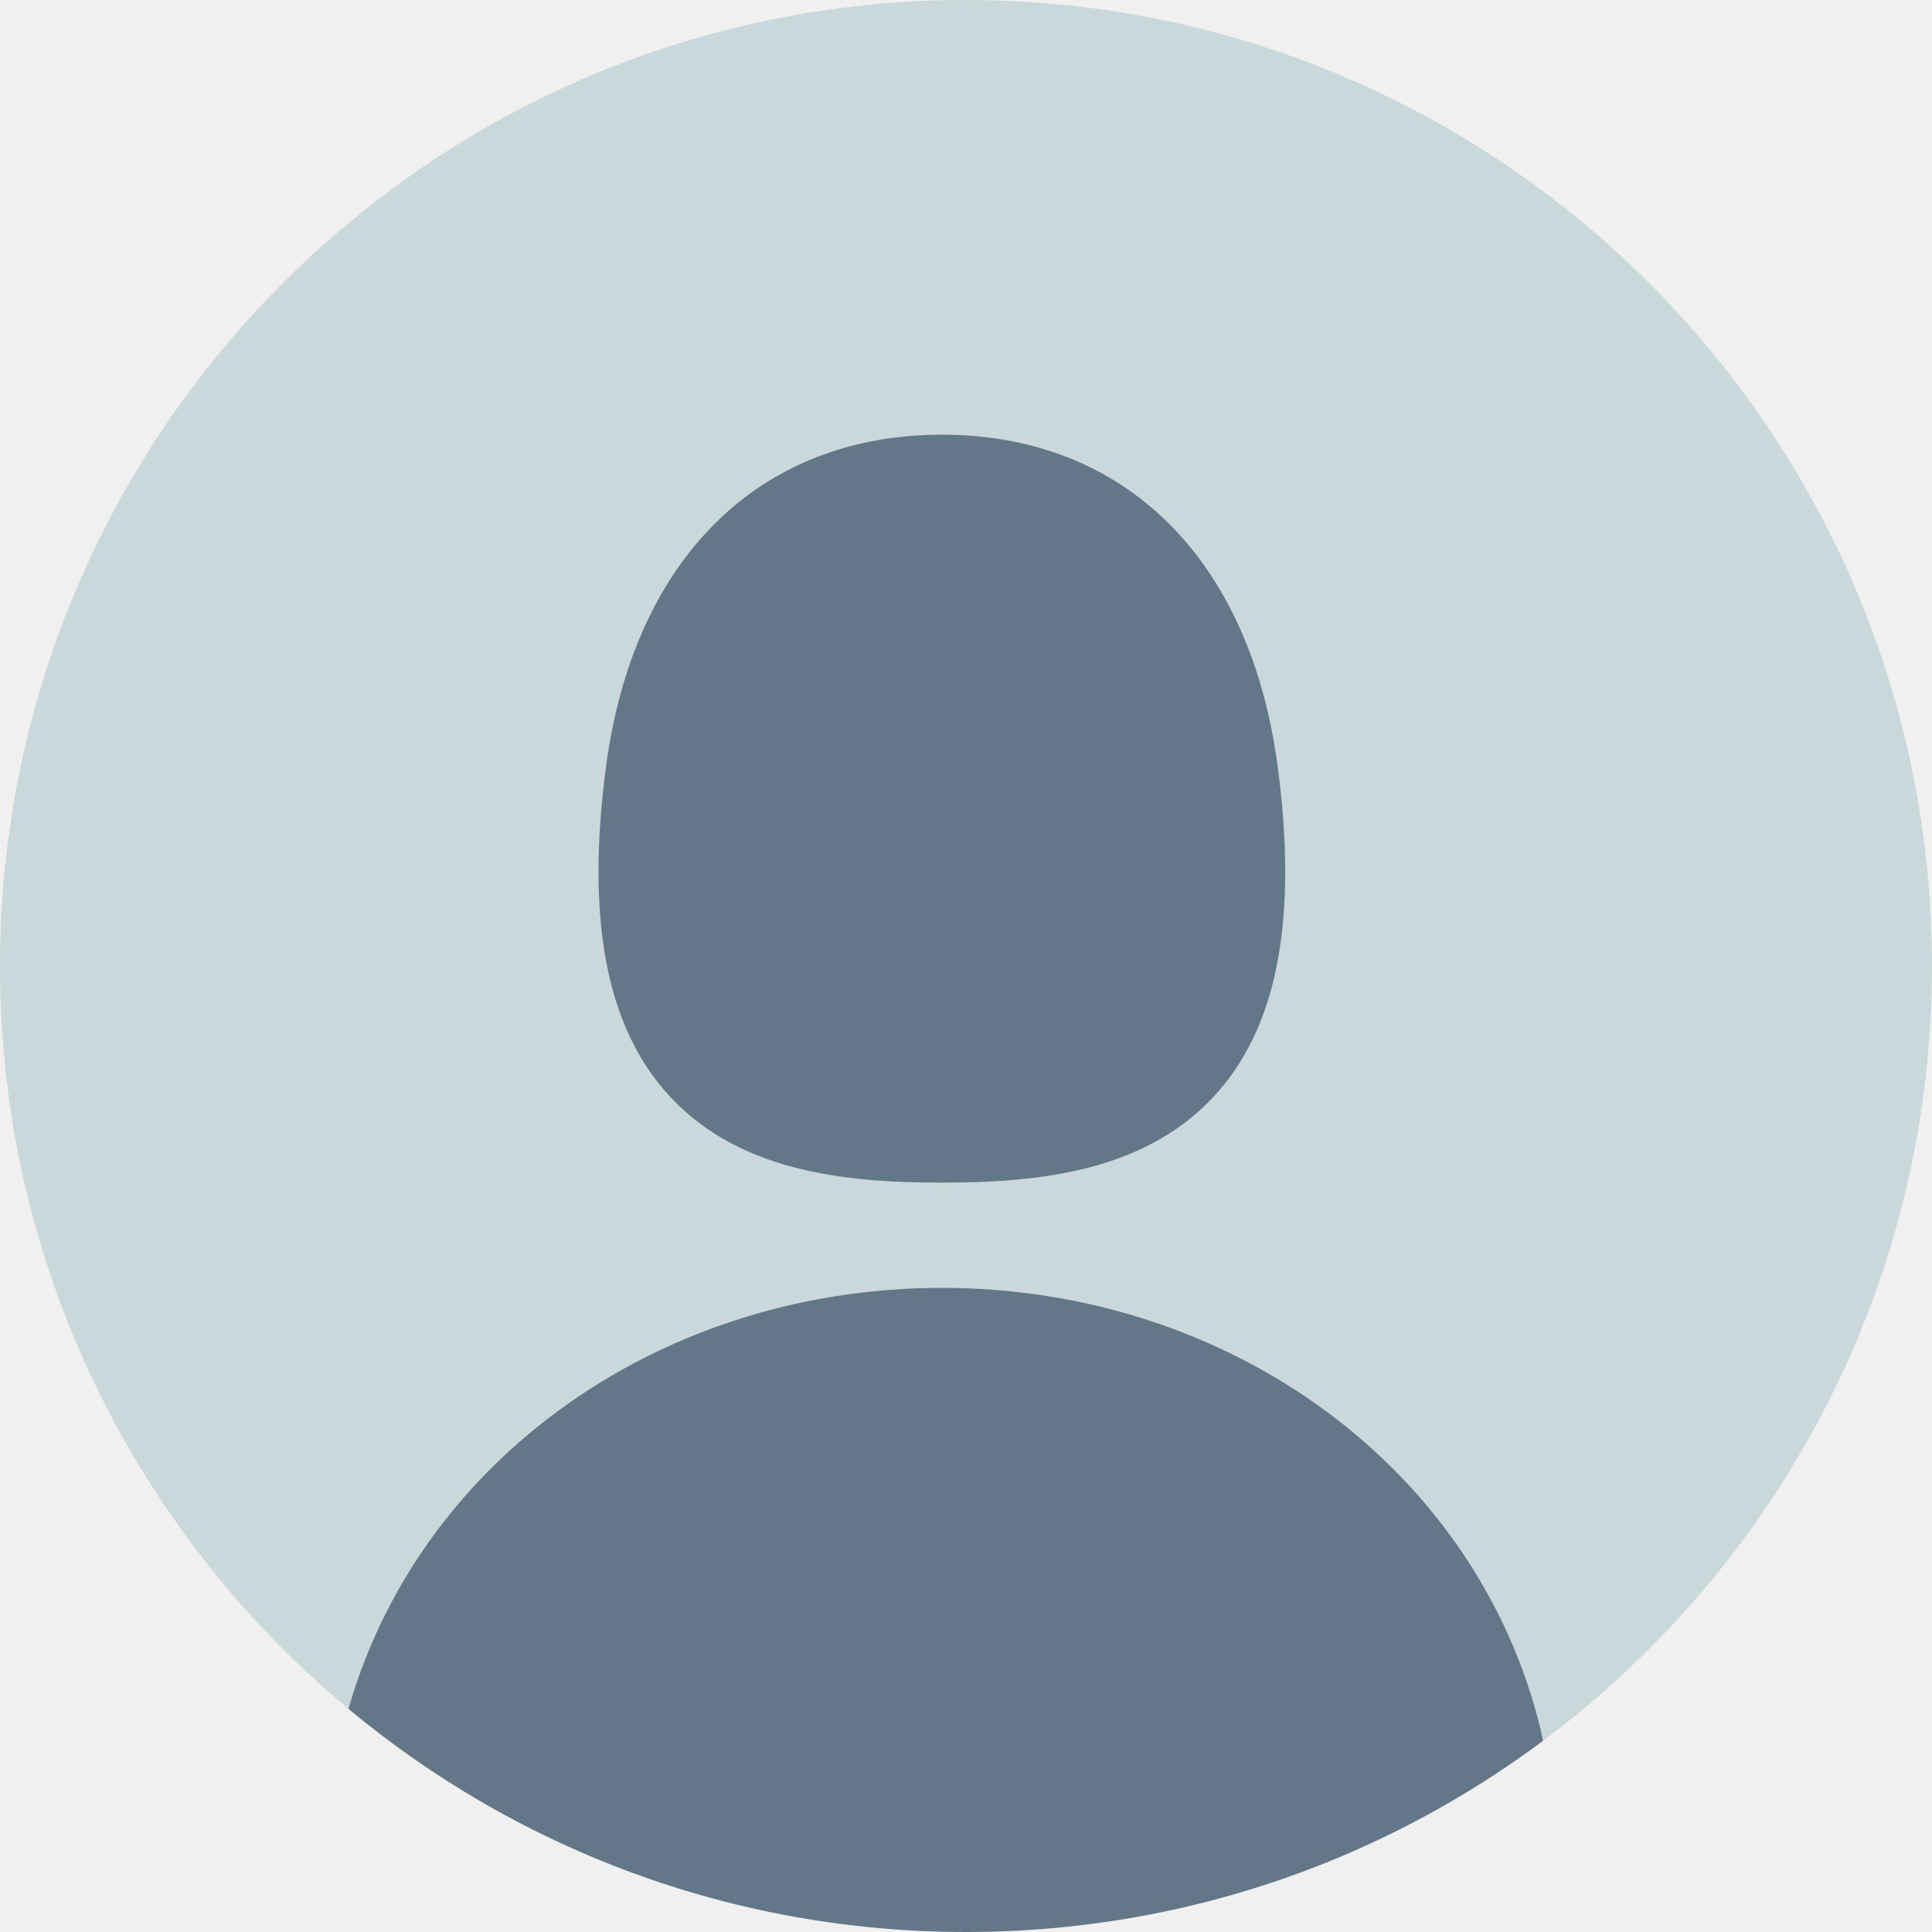
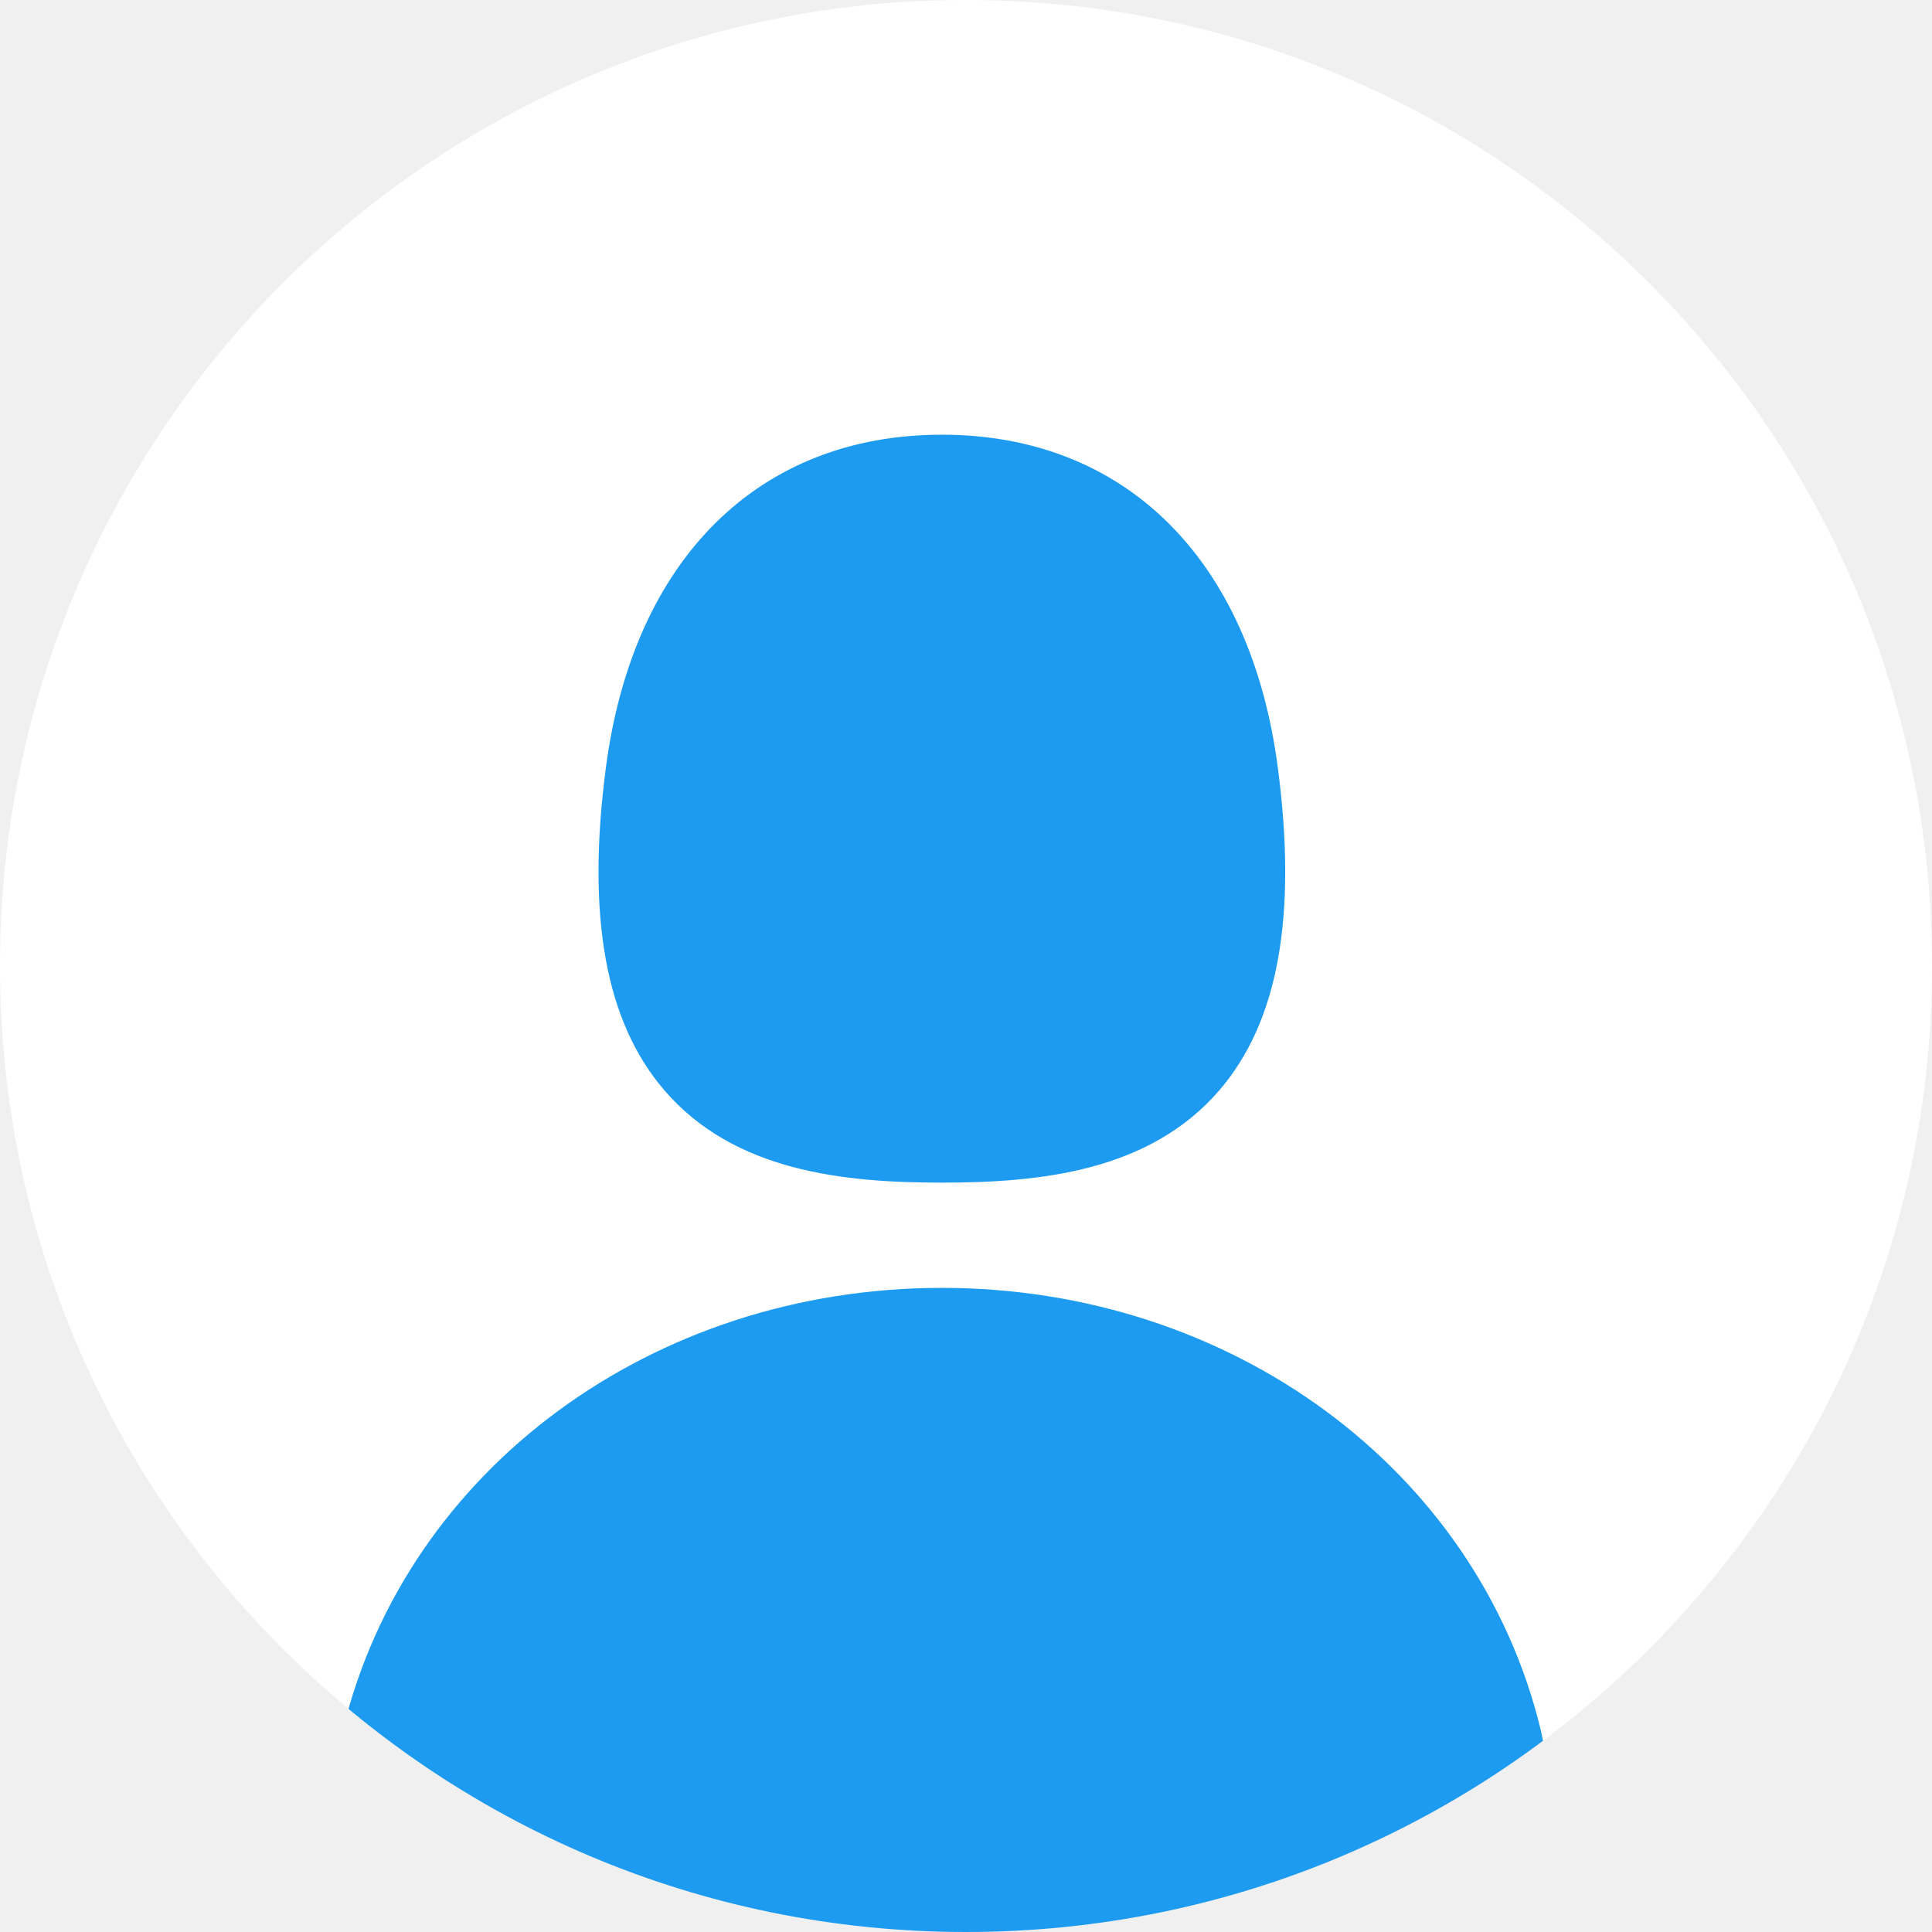
<svg xmlns="http://www.w3.org/2000/svg" width="40" height="40" viewBox="0 0 40 40" fill="none">
  <mask id="mask0_236_2193" style="mask-type:alpha" maskUnits="userSpaceOnUse" x="0" y="0" width="40" height="40">
-     <circle cx="20" cy="20" r="20" fill="#CAD8DB" />
+     <circle cx="20" cy="20" r="20" fill="white" />
  </mask>
  <g mask="url(#mask0_236_2193)">
-     <rect x="-5" y="-3" width="49" height="50" fill="#CAD8DB" />
-     <path d="M25.248 22.57C23.799 24.256 21.528 24.485 19.5 24.485C17.472 24.485 15.201 24.258 13.752 22.57C12.534 21.153 12.139 18.962 12.546 15.88C13.115 11.571 15.715 9 19.5 9C23.286 9 25.886 11.571 26.454 15.877C26.862 18.962 26.466 21.153 25.248 22.57Z" fill="#647788" />
-     <path d="M19.5 26.664C25.485 26.664 30.581 30.42 31.894 35.794H31.893C32.151 36.85 31.938 37.927 31.303 38.75C30.692 39.543 29.746 40 28.709 40H10.291C9.254 40 8.308 39.543 7.697 38.75C7.064 37.927 6.849 36.848 7.106 35.794C8.419 30.42 13.516 26.664 19.5 26.664Z" fill="#647788" />
+     <rect x="-5" y="-3" width="49" height="50" fill="white" />
+     <path d="M25.248 22.57C23.799 24.256 21.528 24.485 19.5 24.485C17.472 24.485 15.201 24.258 13.752 22.57C12.534 21.153 12.139 18.962 12.546 15.88C13.115 11.571 15.715 9 19.5 9C23.286 9 25.886 11.571 26.454 15.877C26.862 18.962 26.466 21.153 25.248 22.57Z" fill="#1d9bf0" />
+     <path d="M19.5 26.664C25.485 26.664 30.581 30.42 31.894 35.794H31.893C32.151 36.85 31.938 37.927 31.303 38.75C30.692 39.543 29.746 40 28.709 40H10.291C9.254 40 8.308 39.543 7.697 38.75C7.064 37.927 6.849 36.848 7.106 35.794C8.419 30.42 13.516 26.664 19.5 26.664Z" fill="#1d9bf0" />
  </g>
</svg>
